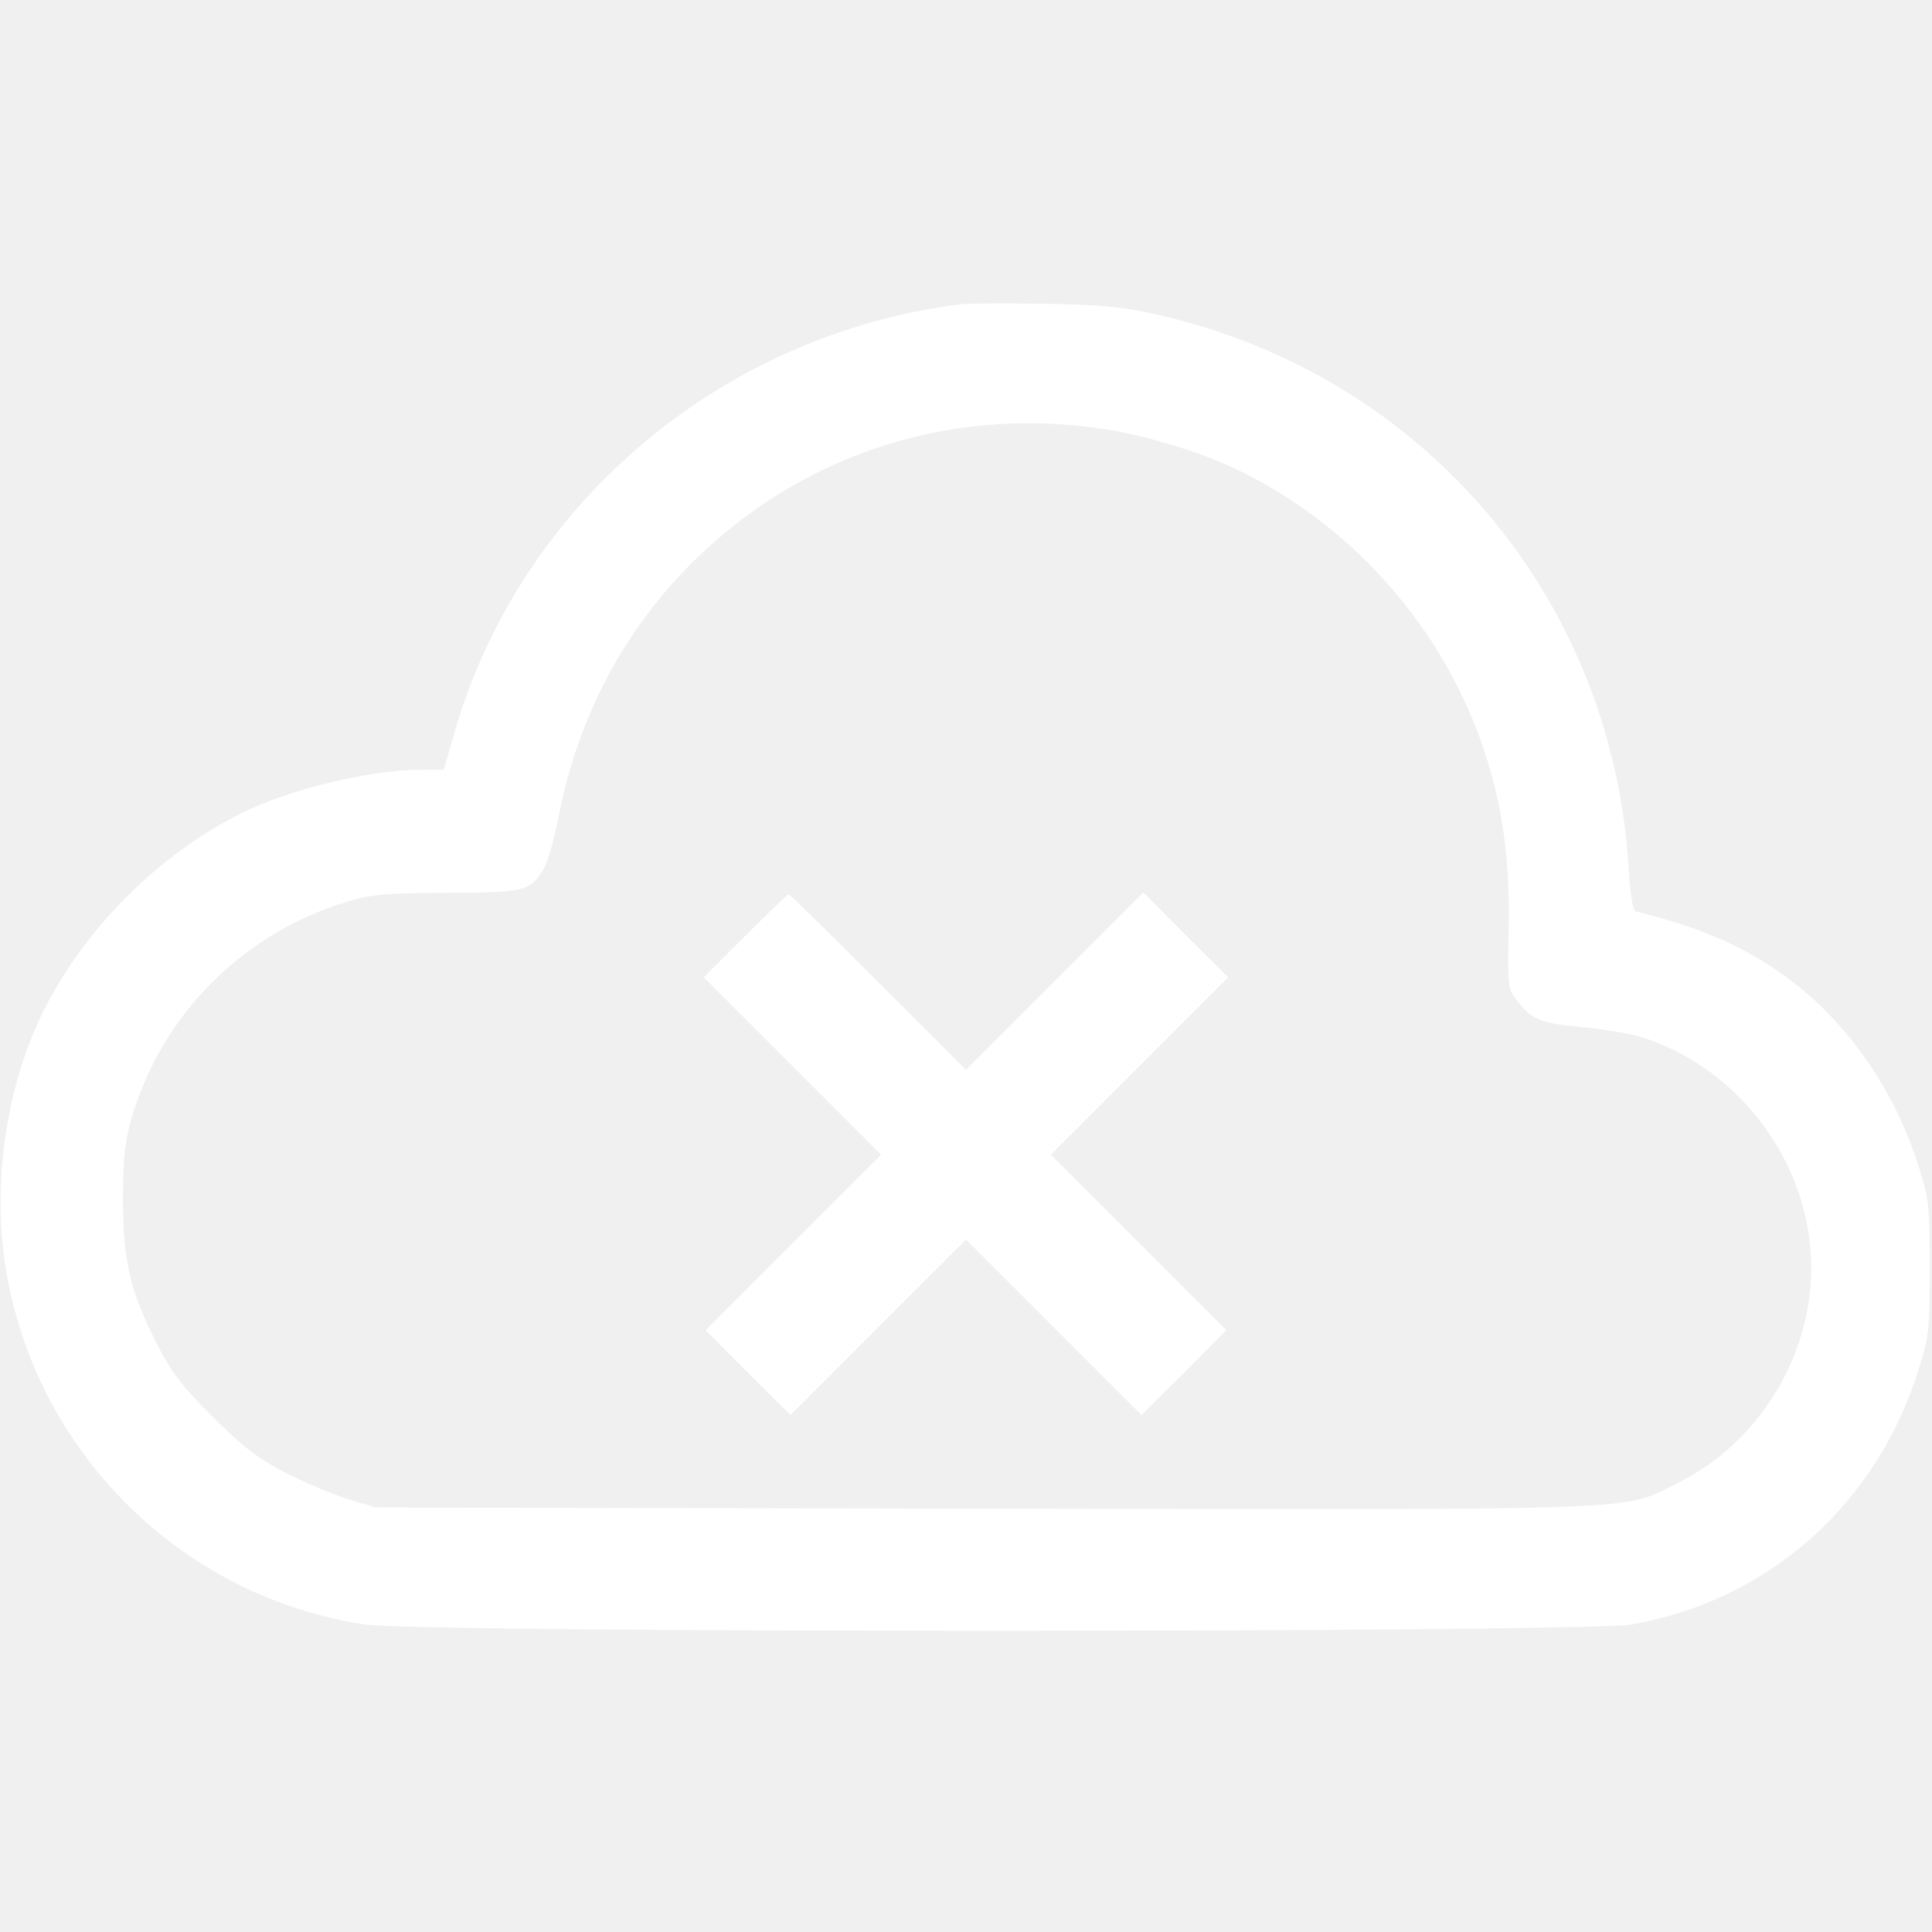
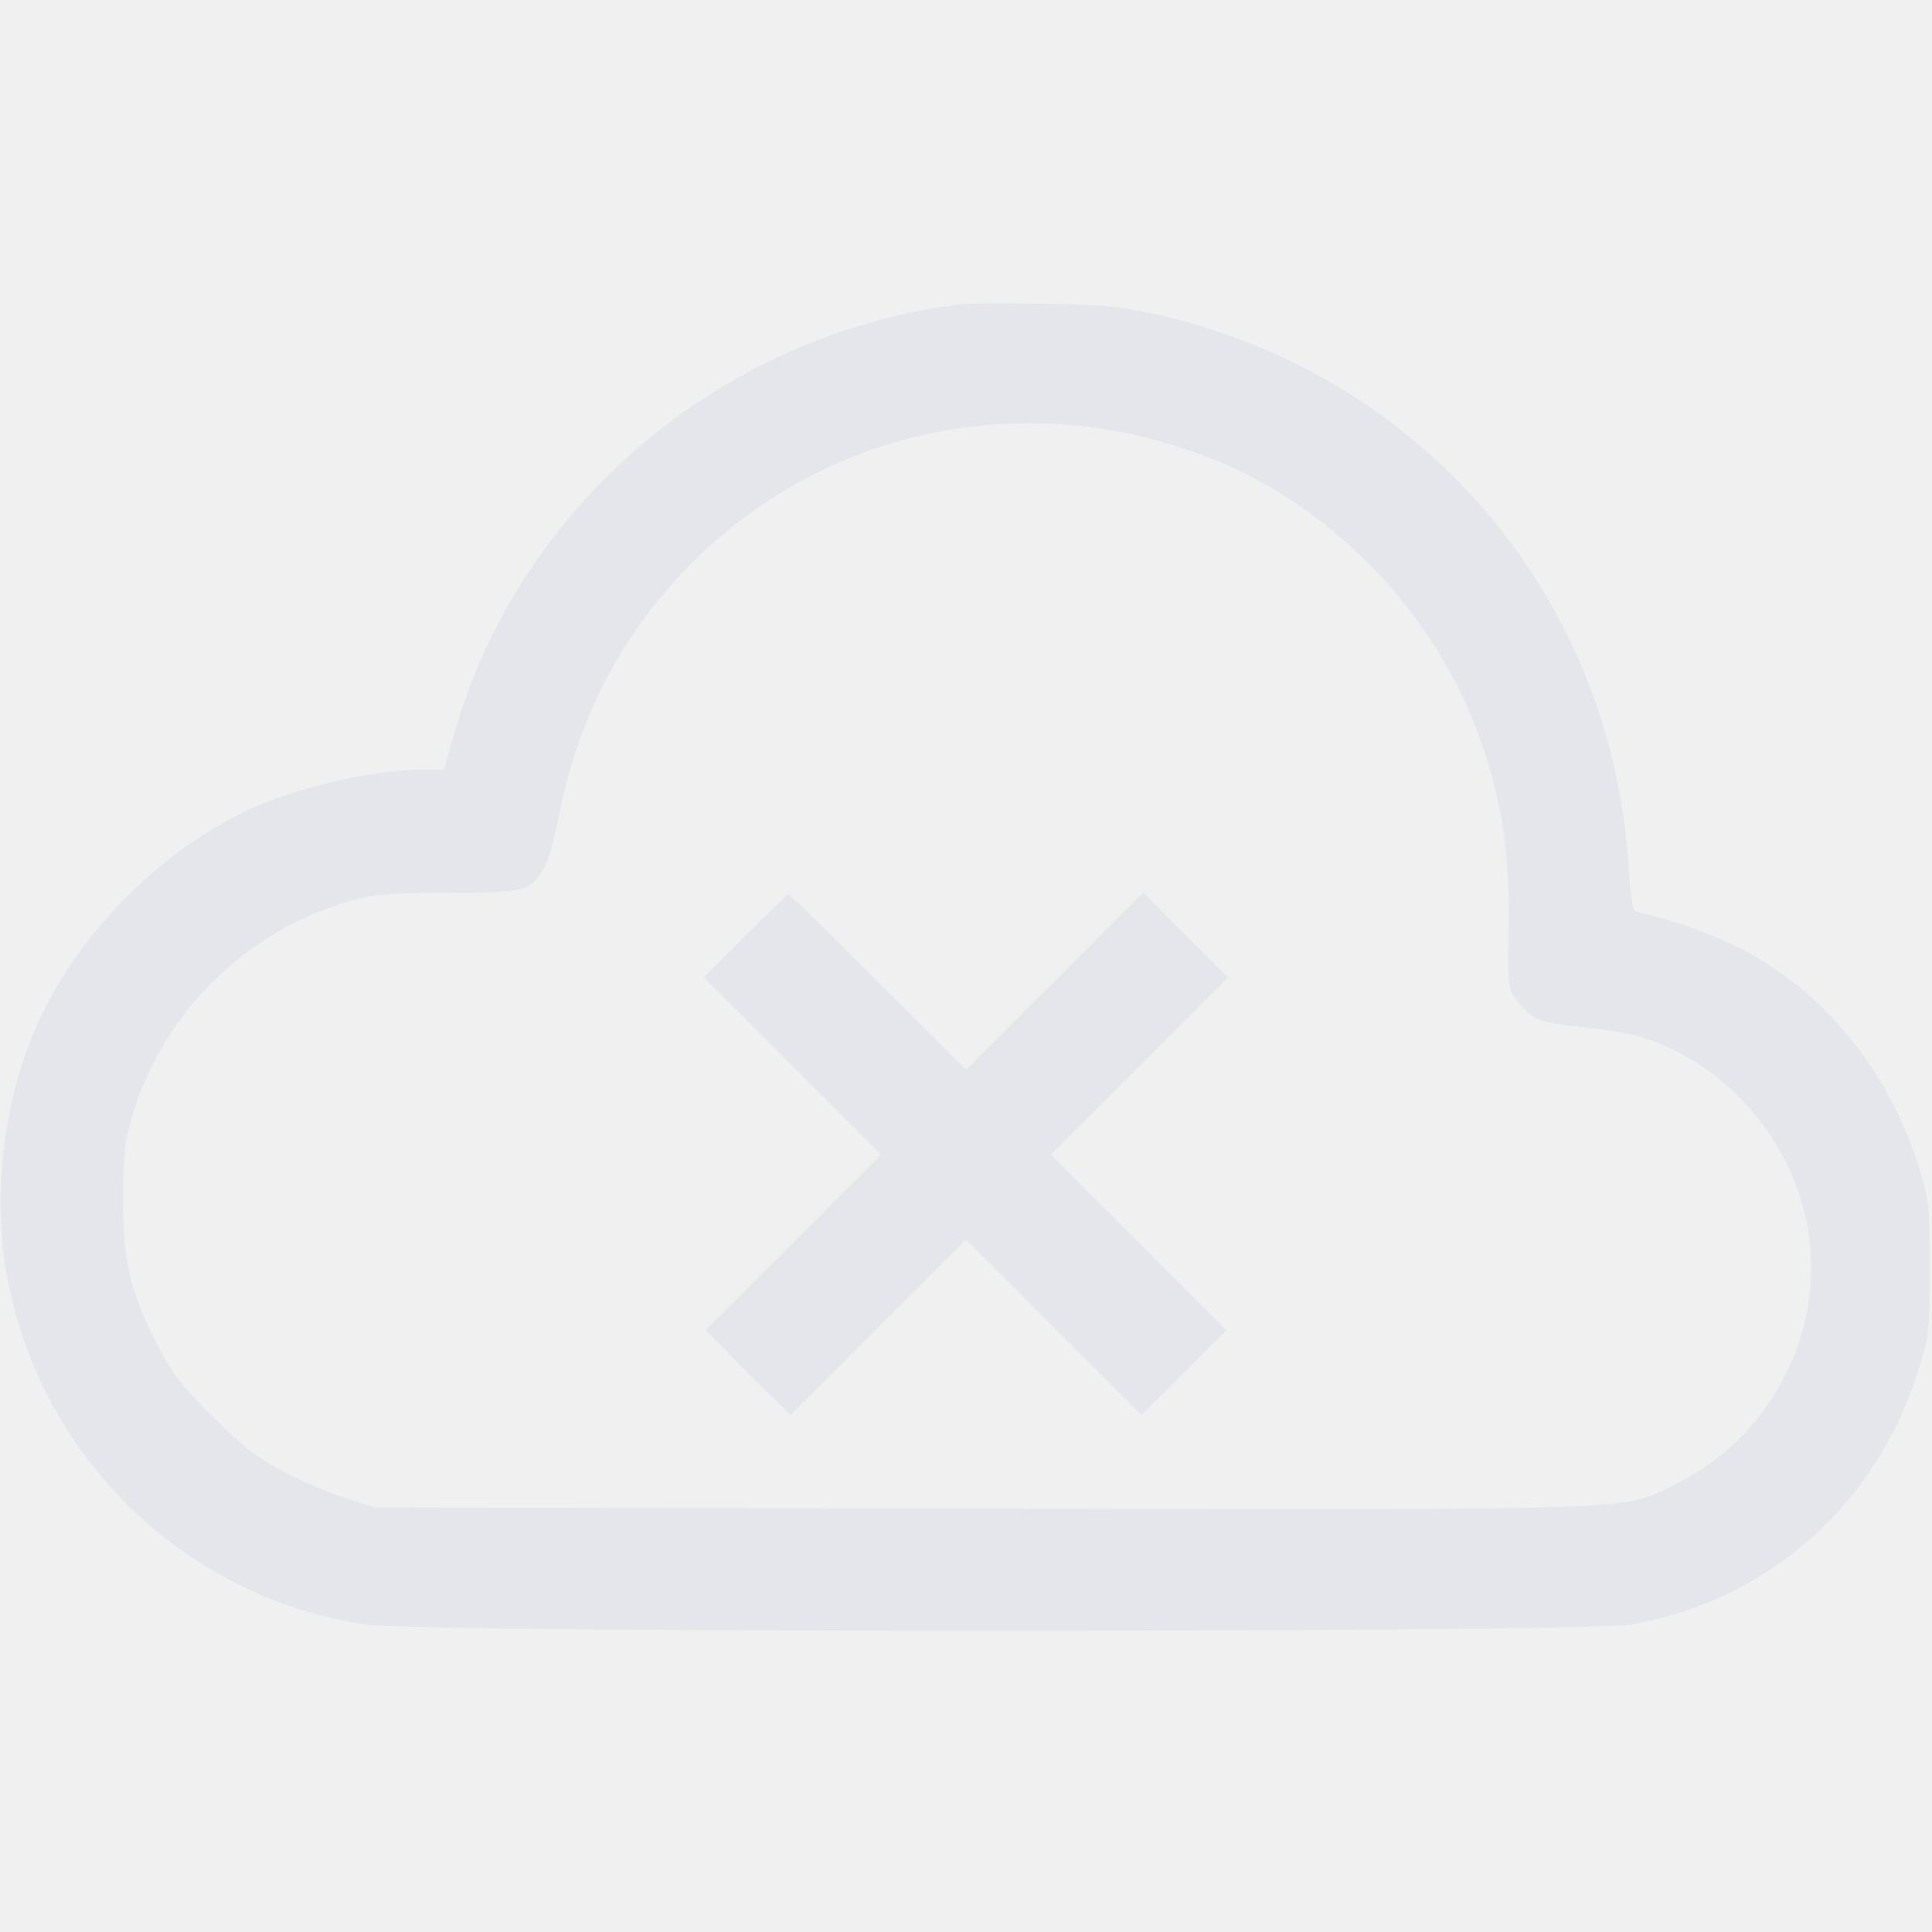
<svg xmlns="http://www.w3.org/2000/svg" version="1.0" width="512pt" height="512pt" viewBox="0 0 512 512" preserveAspectRatio="xMidYMid meet">
-   <g transform="translate(0,512) scale(0.1,-0.1)" fill="white" stroke="none">
+   <g transform="translate(0,512) scale(0.1,-0.1)" fill="#e4e6eb" stroke="none">
    <path d="M2540 4313 c-635 -82 -1166 -535 -1337 -1140 l-27 -93 -60 0 c-137 0 -351 -52 -478 -116 -218 -109 -413 -304 -522 -522 -99 -197 -137 -456 -101 -682 39 -239 150 -455 320 -625 172 -172 393 -284 632 -320 149 -23 3228 -22 3357 0 364 64 652 320 762 681 26 83 28 101 28 264 0 163 -2 181 -28 264 -58 190 -175 366 -320 482 -119 95 -242 152 -432 199 -7 2 -14 48 -18 115 -44 725 -554 1317 -1267 1470 -82 18 -142 23 -289 25 -102 2 -201 1 -220 -2z m379 -329 c117 -17 274 -65 373 -115 303 -151 538 -423 642 -741 49 -149 68 -290 64 -475 -3 -140 -1 -153 18 -179 40 -55 66 -66 169 -75 54 -5 122 -16 154 -24 266 -78 461 -336 461 -615 0 -236 -140 -463 -350 -568 -154 -77 -39 -73 -1843 -70 l-1612 3 -75 23 c-41 13 -115 44 -165 70 -73 38 -109 66 -191 147 -83 83 -108 116 -147 191 -72 141 -91 223 -91 384 0 110 4 149 22 214 79 276 296 494 574 577 63 19 98 22 263 23 208 1 219 4 255 62 11 17 29 79 40 138 49 251 157 465 325 645 289 306 695 447 1114 385z" />
    <path d="M1975 2640 l-110 -110 235 -235 235 -235 -233 -233 -232 -232 112 -113 113 -112 232 232 233 233 233 -233 232 -232 113 112 112 113 -232 232 -233 233 235 235 235 235 -113 112 -112 113 -235 -235 -235 -235 -233 233 c-127 127 -234 232 -237 232 -3 0 -55 -50 -115 -110z" />
  </g>
</svg>
